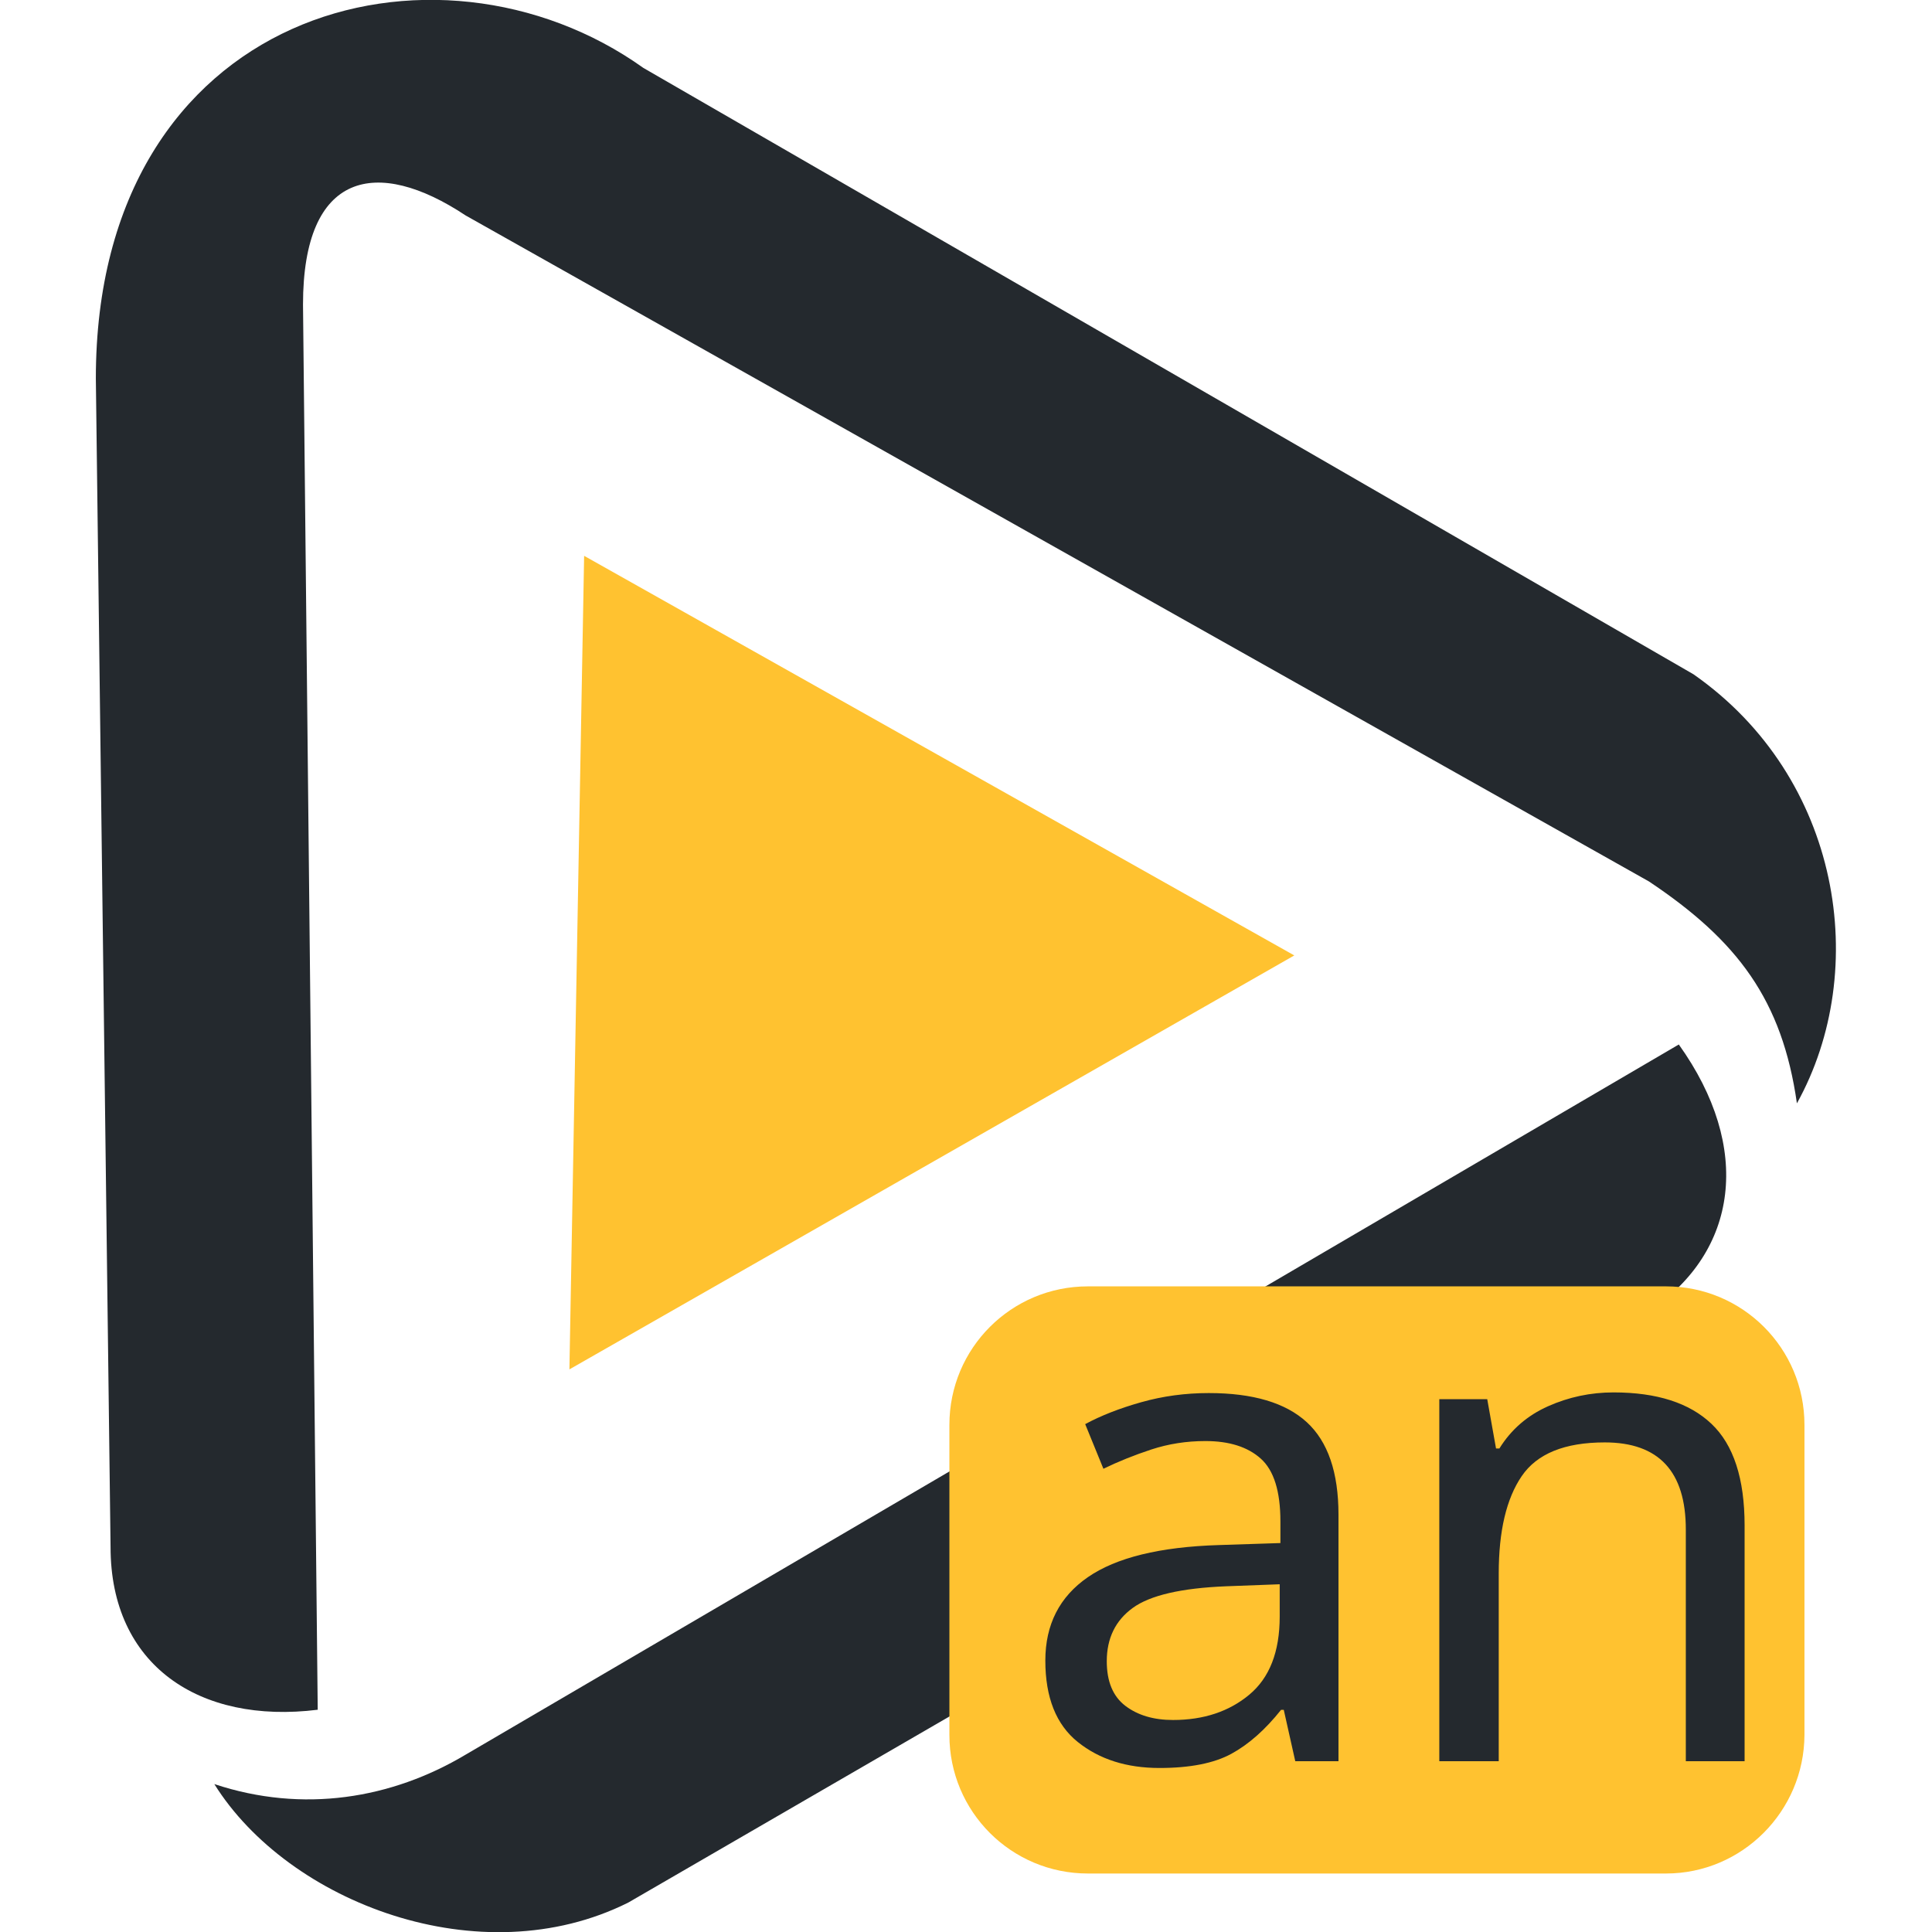
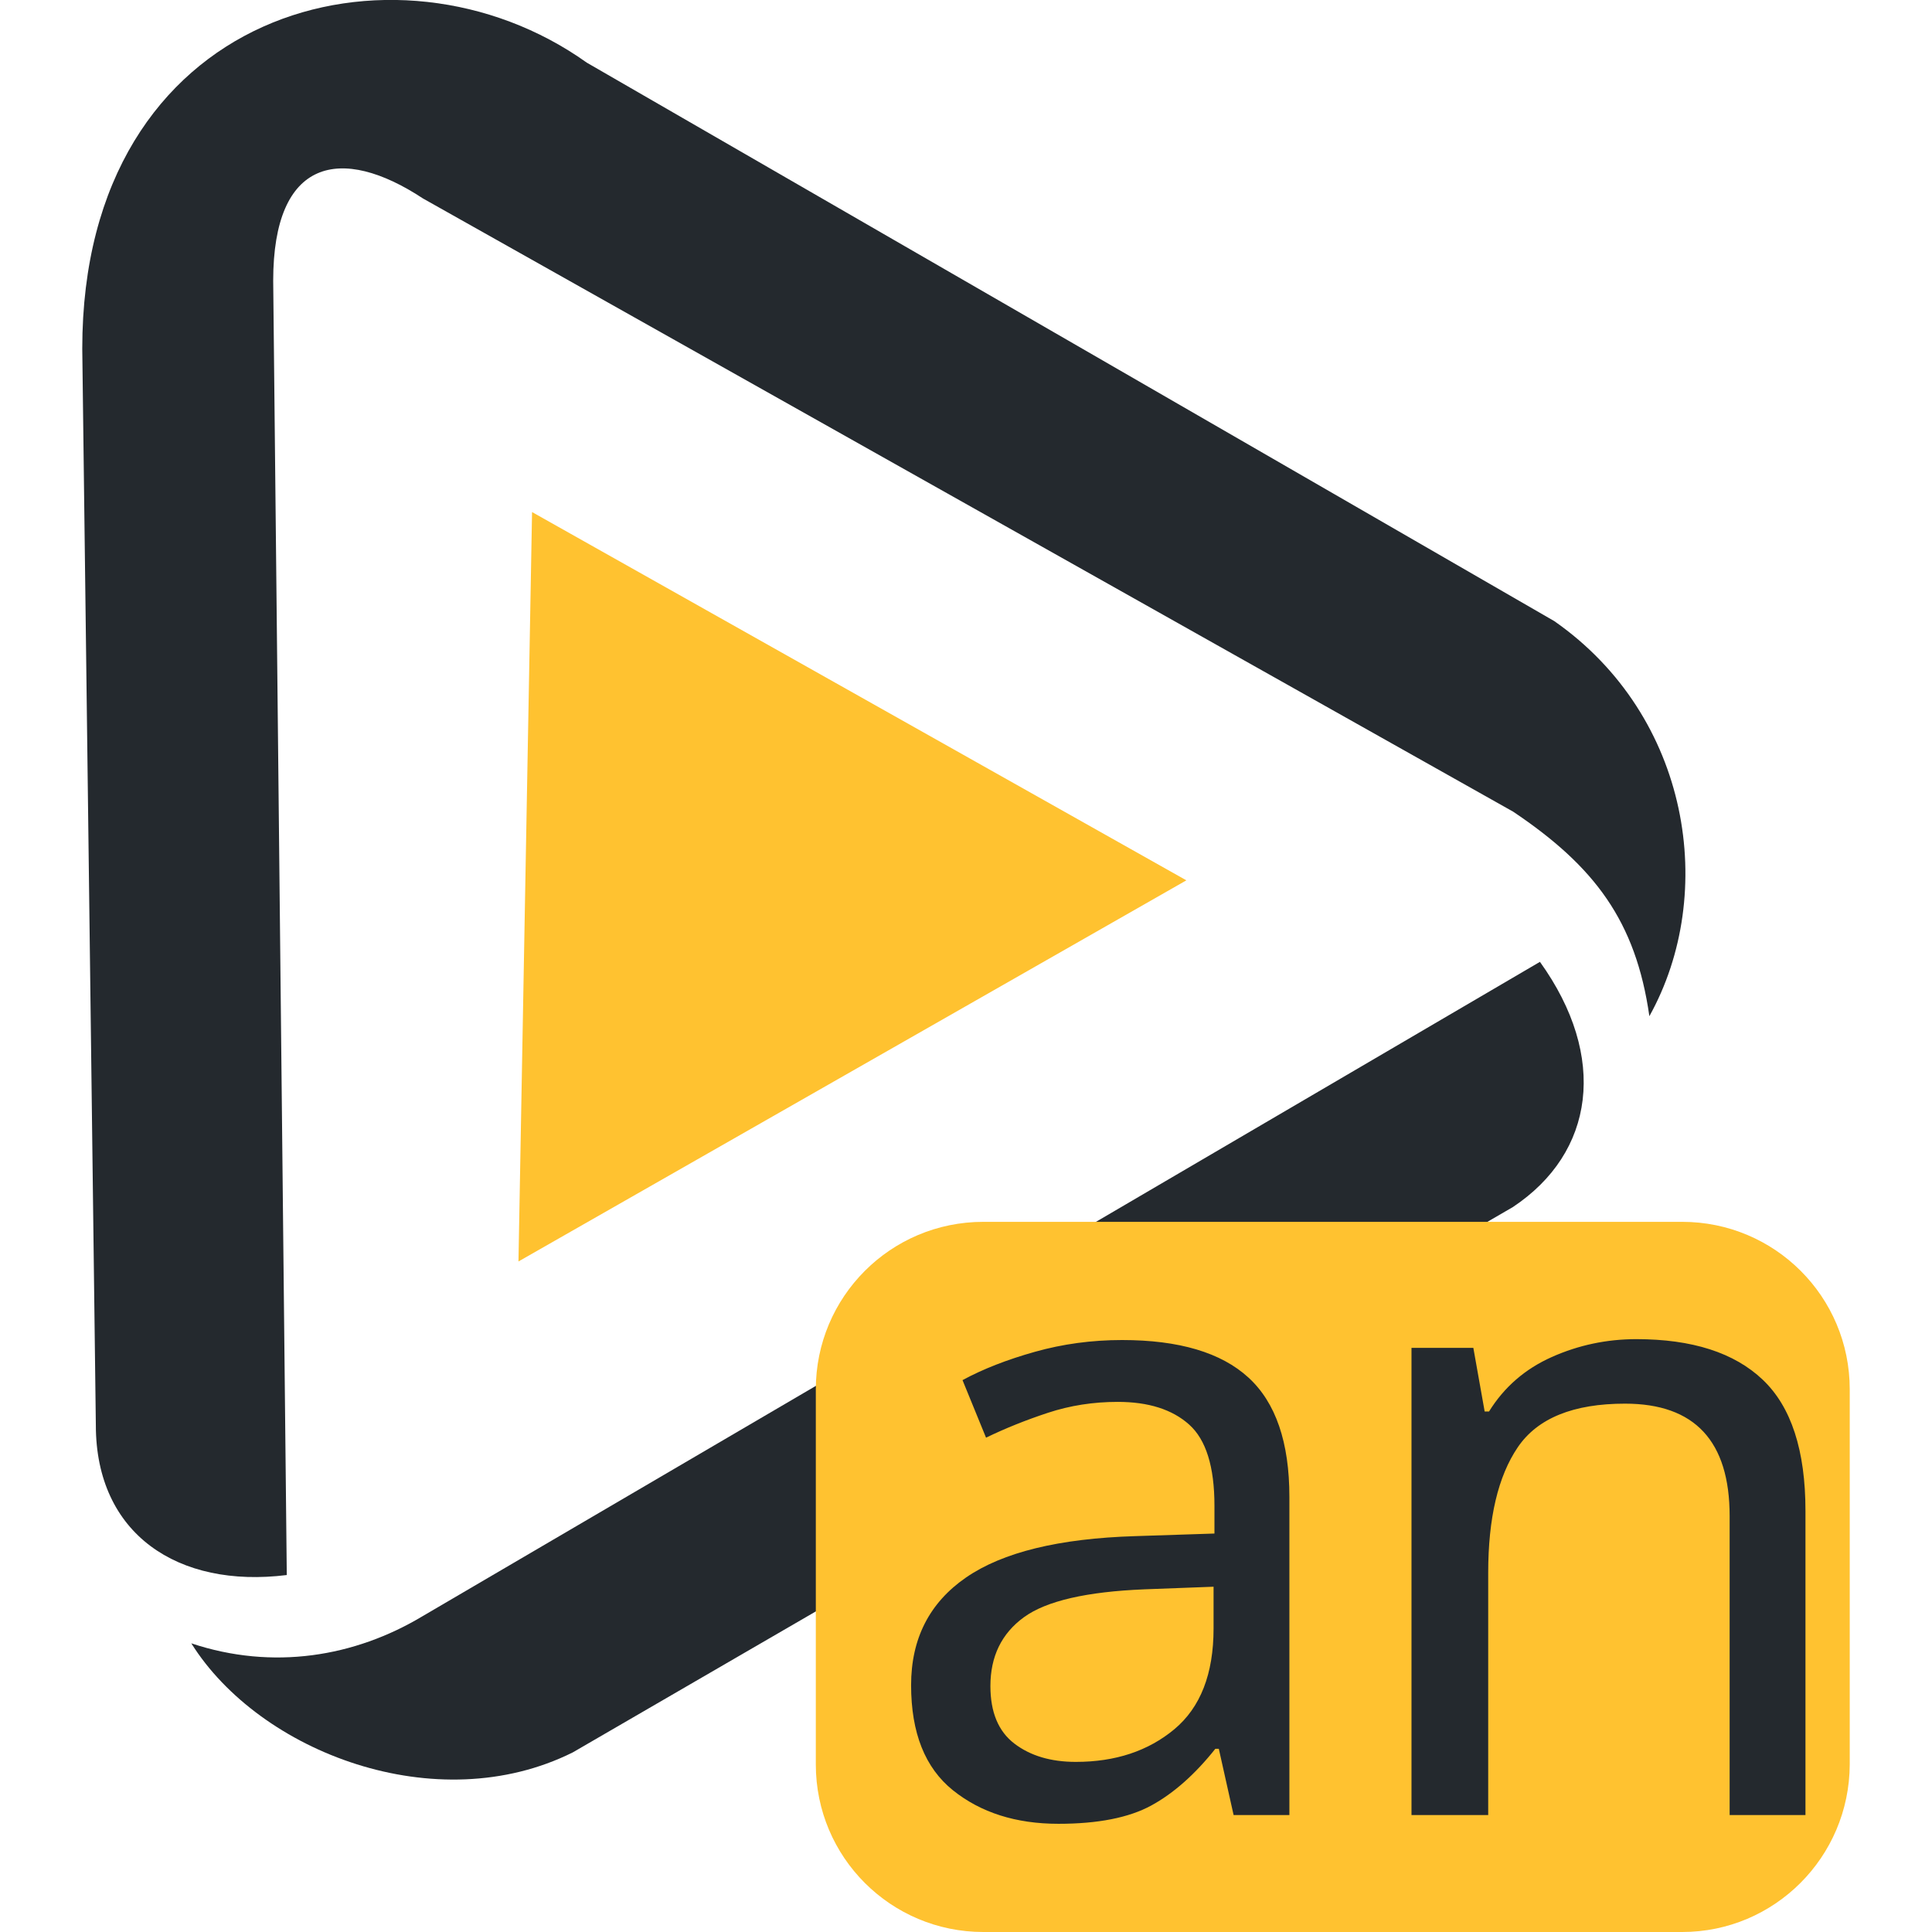
<svg xmlns="http://www.w3.org/2000/svg" version="1.1" id="Layer_1" x="0px" y="0px" viewBox="0 0 512 512" style="enable-background:new 0 0 512 512;" xml:space="preserve">
  <style type="text/css">
	.st0{fill:#24292E;}
	.st1{fill:#FFC230;}
	.st2{font-family:'Roboto-Medium';}
- 	.st3{font-size:179px;}
- 	.st4{letter-spacing:-3;}
+ 	.st3{font-size:231px;}
+ 	.st4{letter-spacing:-6;}
</style>
  <g>
-     <g id="Group-Copy_00000043452281181472655470000008653513374695859872_" transform="translate(70 21.00012)">
-       <path id="Shape_00000030451053175751626490000005451193360573482901_" class="st0" d="M10.3,59.7l3.9,372.4    c-31.4,3.9-54.9-11.8-54.9-43.1l-3.9-309.7c0-98,90.2-121.5,145.1-82.3l278.3,160.7c39.2,27.4,47,78.4,27.4,113.7    c-3.9-27.4-15.7-43.1-39.2-58.8L53.4,36.1C29.9,20.5,10.3,24.4,10.3,59.7z" />
-       <path id="Shape_00000137099941948757275600000017215826941361909173_" class="st0" d="M-13.2,451.8c23.5,7.8,47,3.9,66.6-7.8    l321.5-188.2c19.6,27.4,15.7,54.9-7.8,70.6L96.5,483.2C57.3,502.8,6.4,483.2-13.2,451.8z" />
-       <path id="Shape_00000001640511187404654460000003102451953989218738_" class="st1" d="M80.9,341.9L273,232.2L84.8,126.3    L80.9,341.9z" />
+     <g>
+       <g id="Group-Copy" transform="translate(70 21.00012)">
+         <path id="Shape" class="st0" d="M2.4,53.4l3.6,343c-28.9,3.6-50.6-10.9-50.6-39.7l-3.6-285.3c0-90.3,83.1-111.9,133.7-75.8     l256.4,148c36.1,25.2,43.3,72.2,25.2,104.7c-3.6-25.2-14.5-39.7-36.1-54.2L42.1,31.6C20.4,17.3,2.4,20.9,2.4,53.4z" />
+         <path id="Shape_00000114049535938561773820000018271523940913105341_" class="st0" d="M-19.3,414.5c21.6,7.2,43.3,3.6,61.3-7.2     l296.1-173.4c18.1,25.2,14.5,50.6-7.2,65L81.8,443.4C45.7,461.4-1.2,443.4-19.3,414.5z" />
+         <path id="Shape_00000165935924413286433040000003668002807793862576_" class="st1" d="M67.4,313.3l177-101L71,114.7L67.4,313.3z" />
+       </g>
    </g>
+     <path class="st1" d="M445.8,512H260.6c-24.5,0-44.4-19.8-44.4-44.4v-99.4c0-24.5,19.8-44.4,44.4-44.4h185.2   c24.5,0,44.4,19.8,44.4,44.4v99.4C490.1,492.2,470.2,512,445.8,512z" />
+     <text transform="matrix(1 0 0 1 230.8266 481.0131)" class="st0 st2 st3 st4">an</text>
  </g>
-   <path class="st1" d="M441.5,496.5H288.3c-20.3,0-36.7-16.4-36.7-36.7v-82.2c0-20.3,16.4-36.7,36.7-36.7h153.2  c20.3,0,36.7,16.4,36.7,36.7v82.2C478.1,480,461.7,496.5,441.5,496.5z" />
-   <text transform="matrix(1 0 0 1 268.7903 466.7373)" class="st0 st2 st3 st4">an</text>
</svg>
